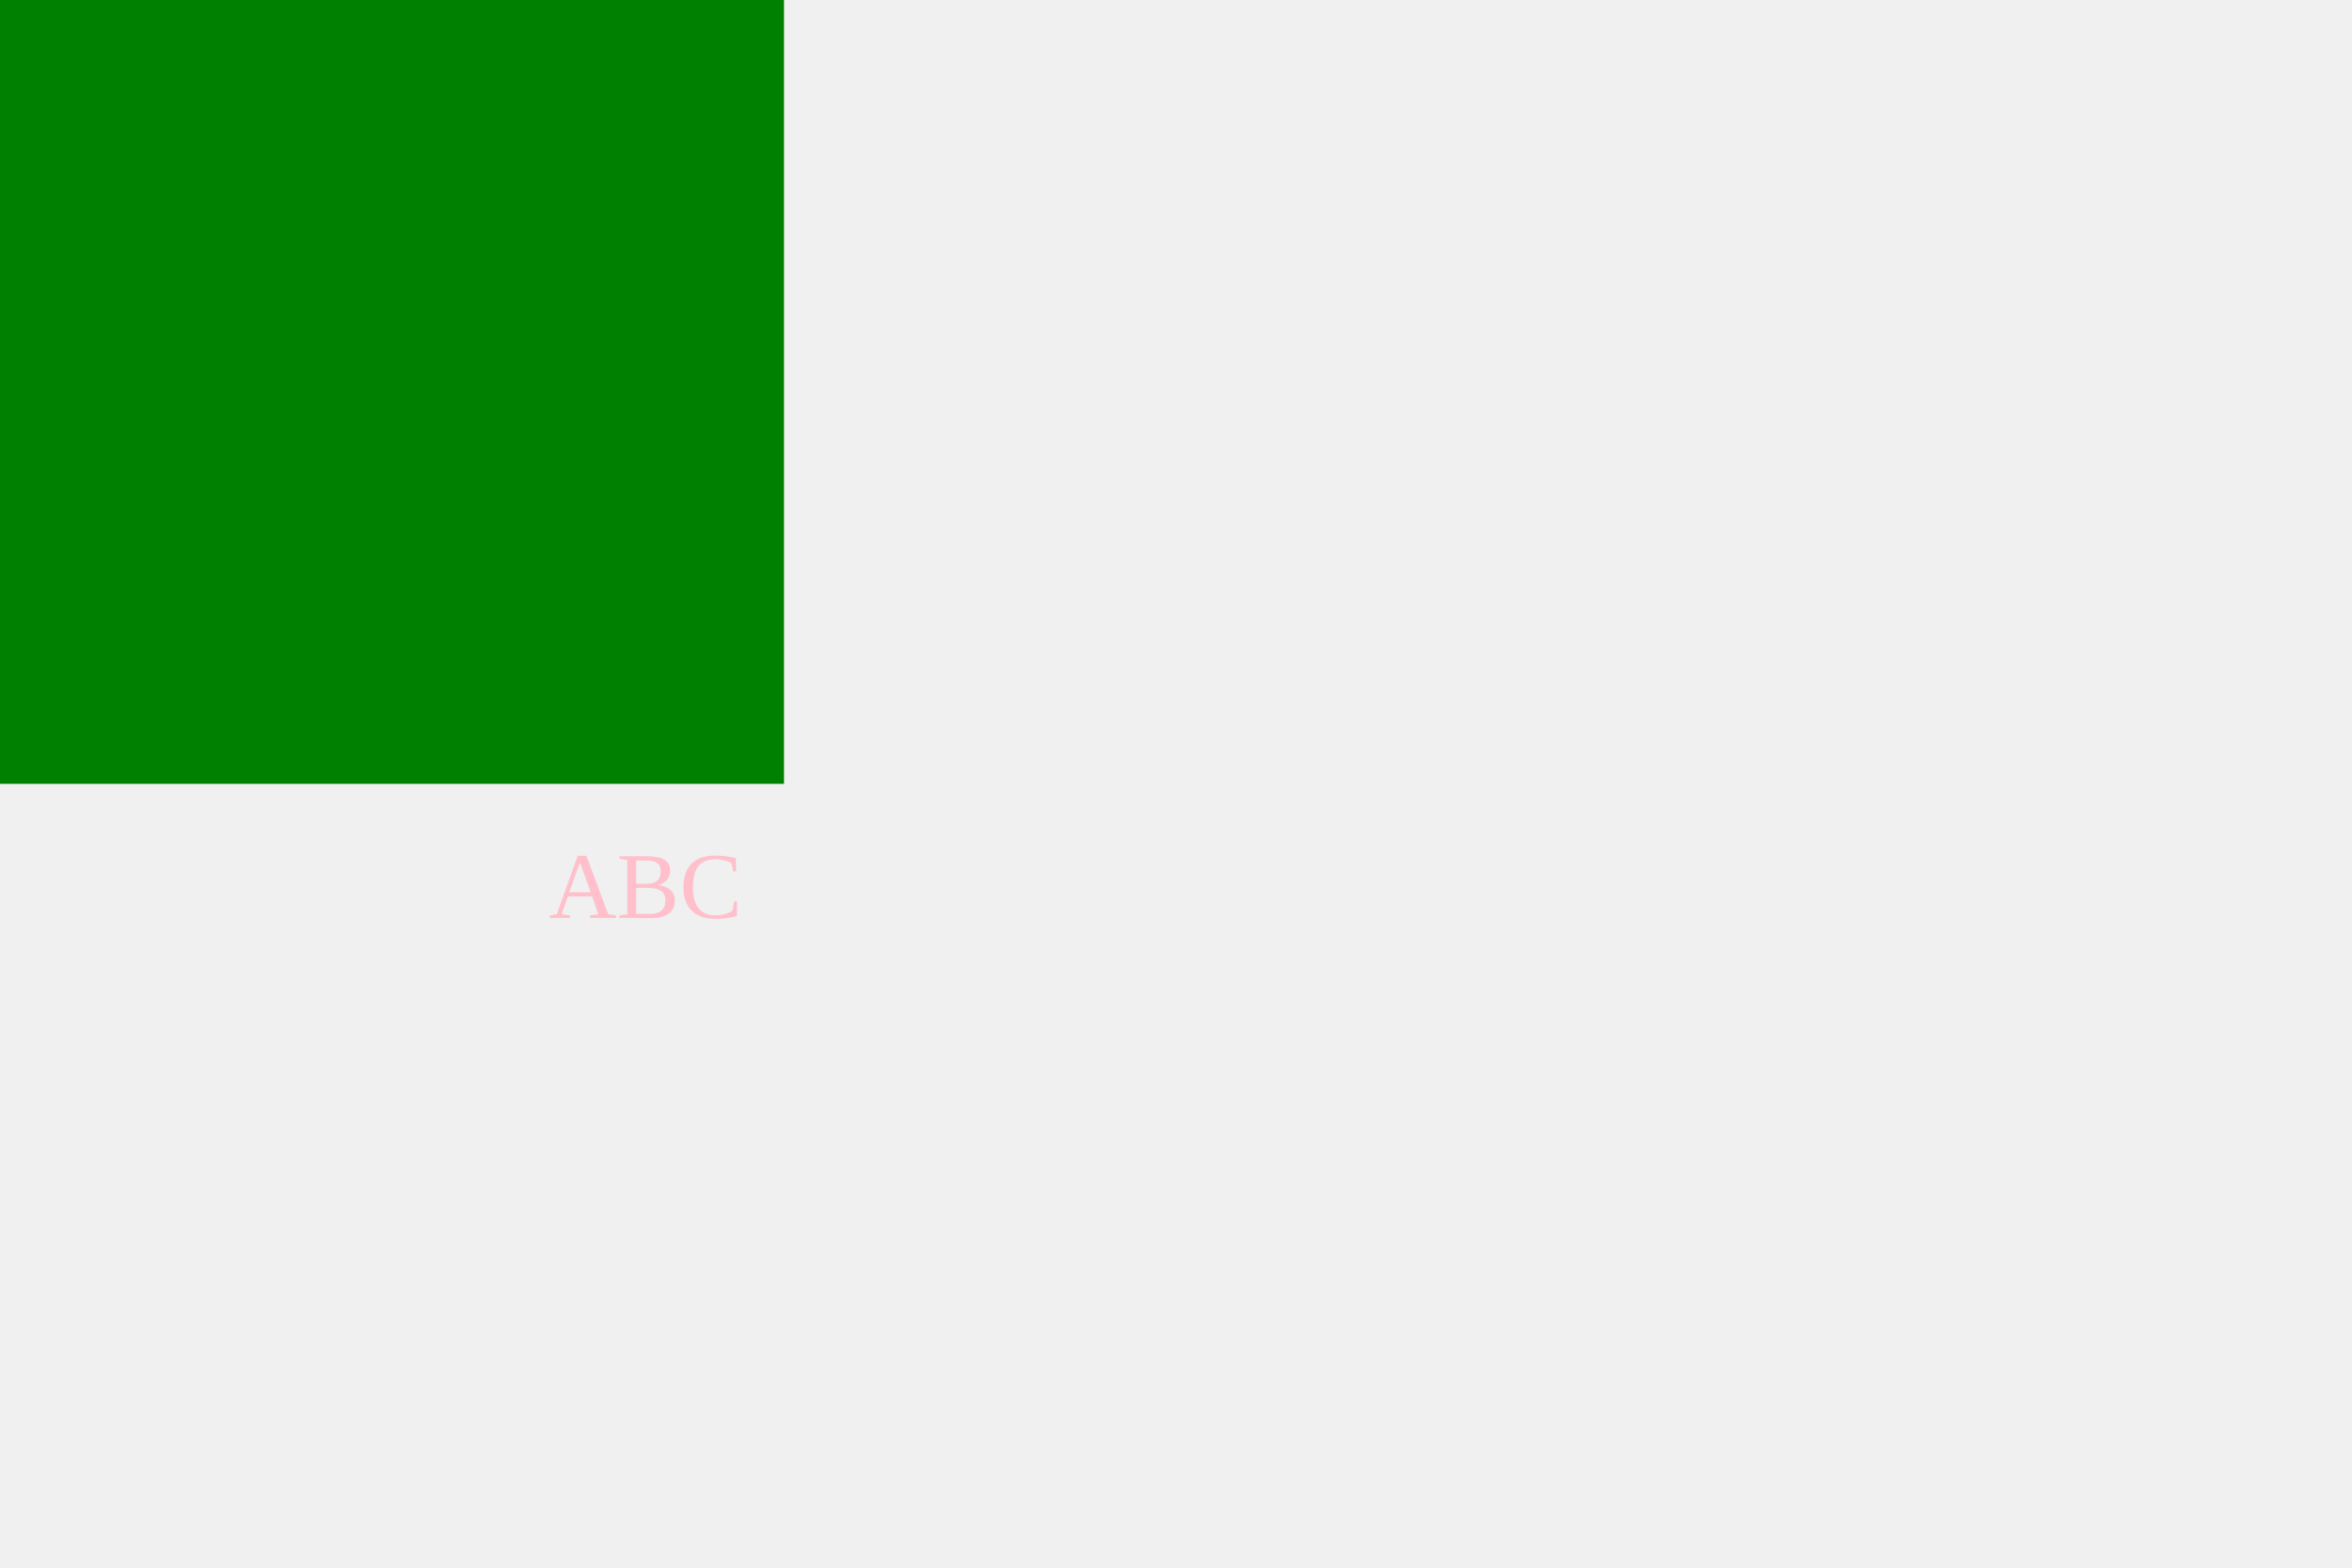
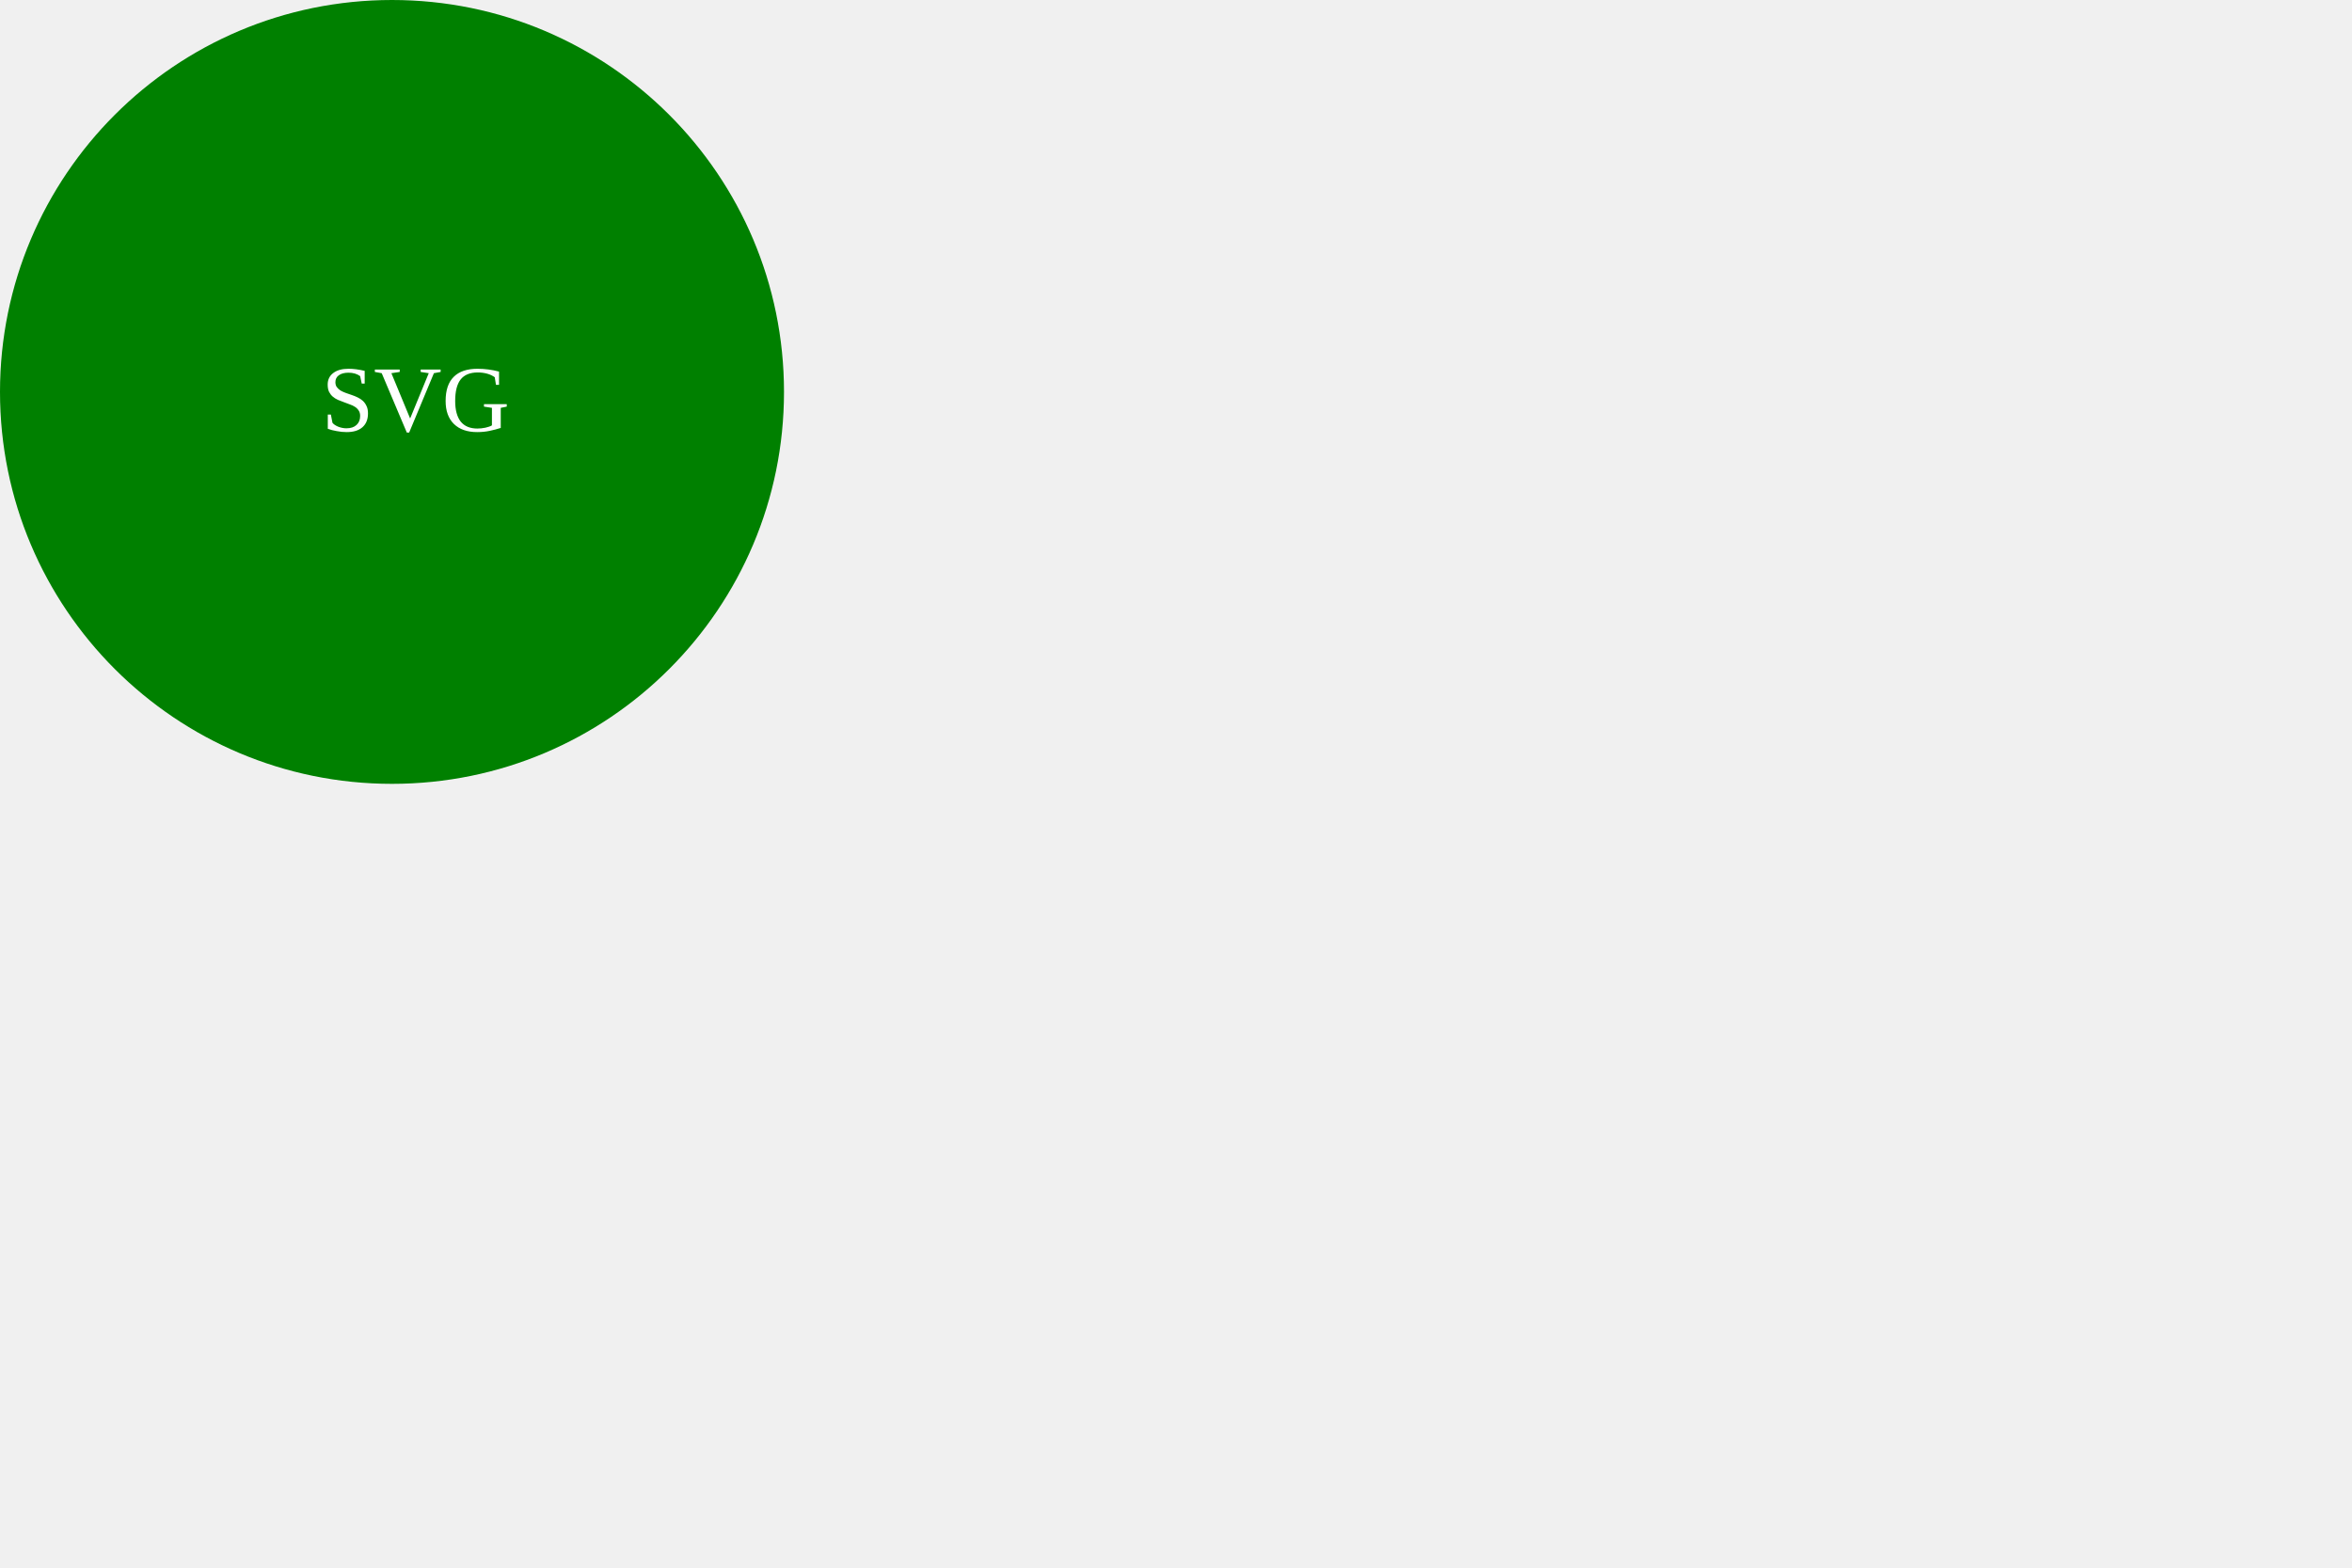
<svg xmlns="http://www.w3.org/2000/svg" xmlns:ns1="http://svgjs.dev/svgjs" version="1.1" width="300" height="200">
-   <rect width="100" height="100" fill="green" />
-   <text fill="pink" x="70" y="117.102" ns1:data="{&quot;leading&quot;:&quot;1.3&quot;}">
-     <tspan dy="0" x="70" ns1:data="{&quot;newLined&quot;:true}">ABC</tspan>
+   <circle r="50" cx="50" cy="50" fill="GREEN" />
+   <text fill="WHITE" transform="matrix(1,0,0,1,41,55)" ns1:data="{&quot;leading&quot;:&quot;1.3&quot;}">
+     <tspan dy="0" x="0" ns1:data="{&quot;newLined&quot;:true}">SVG</tspan>
  </text>
</svg>
